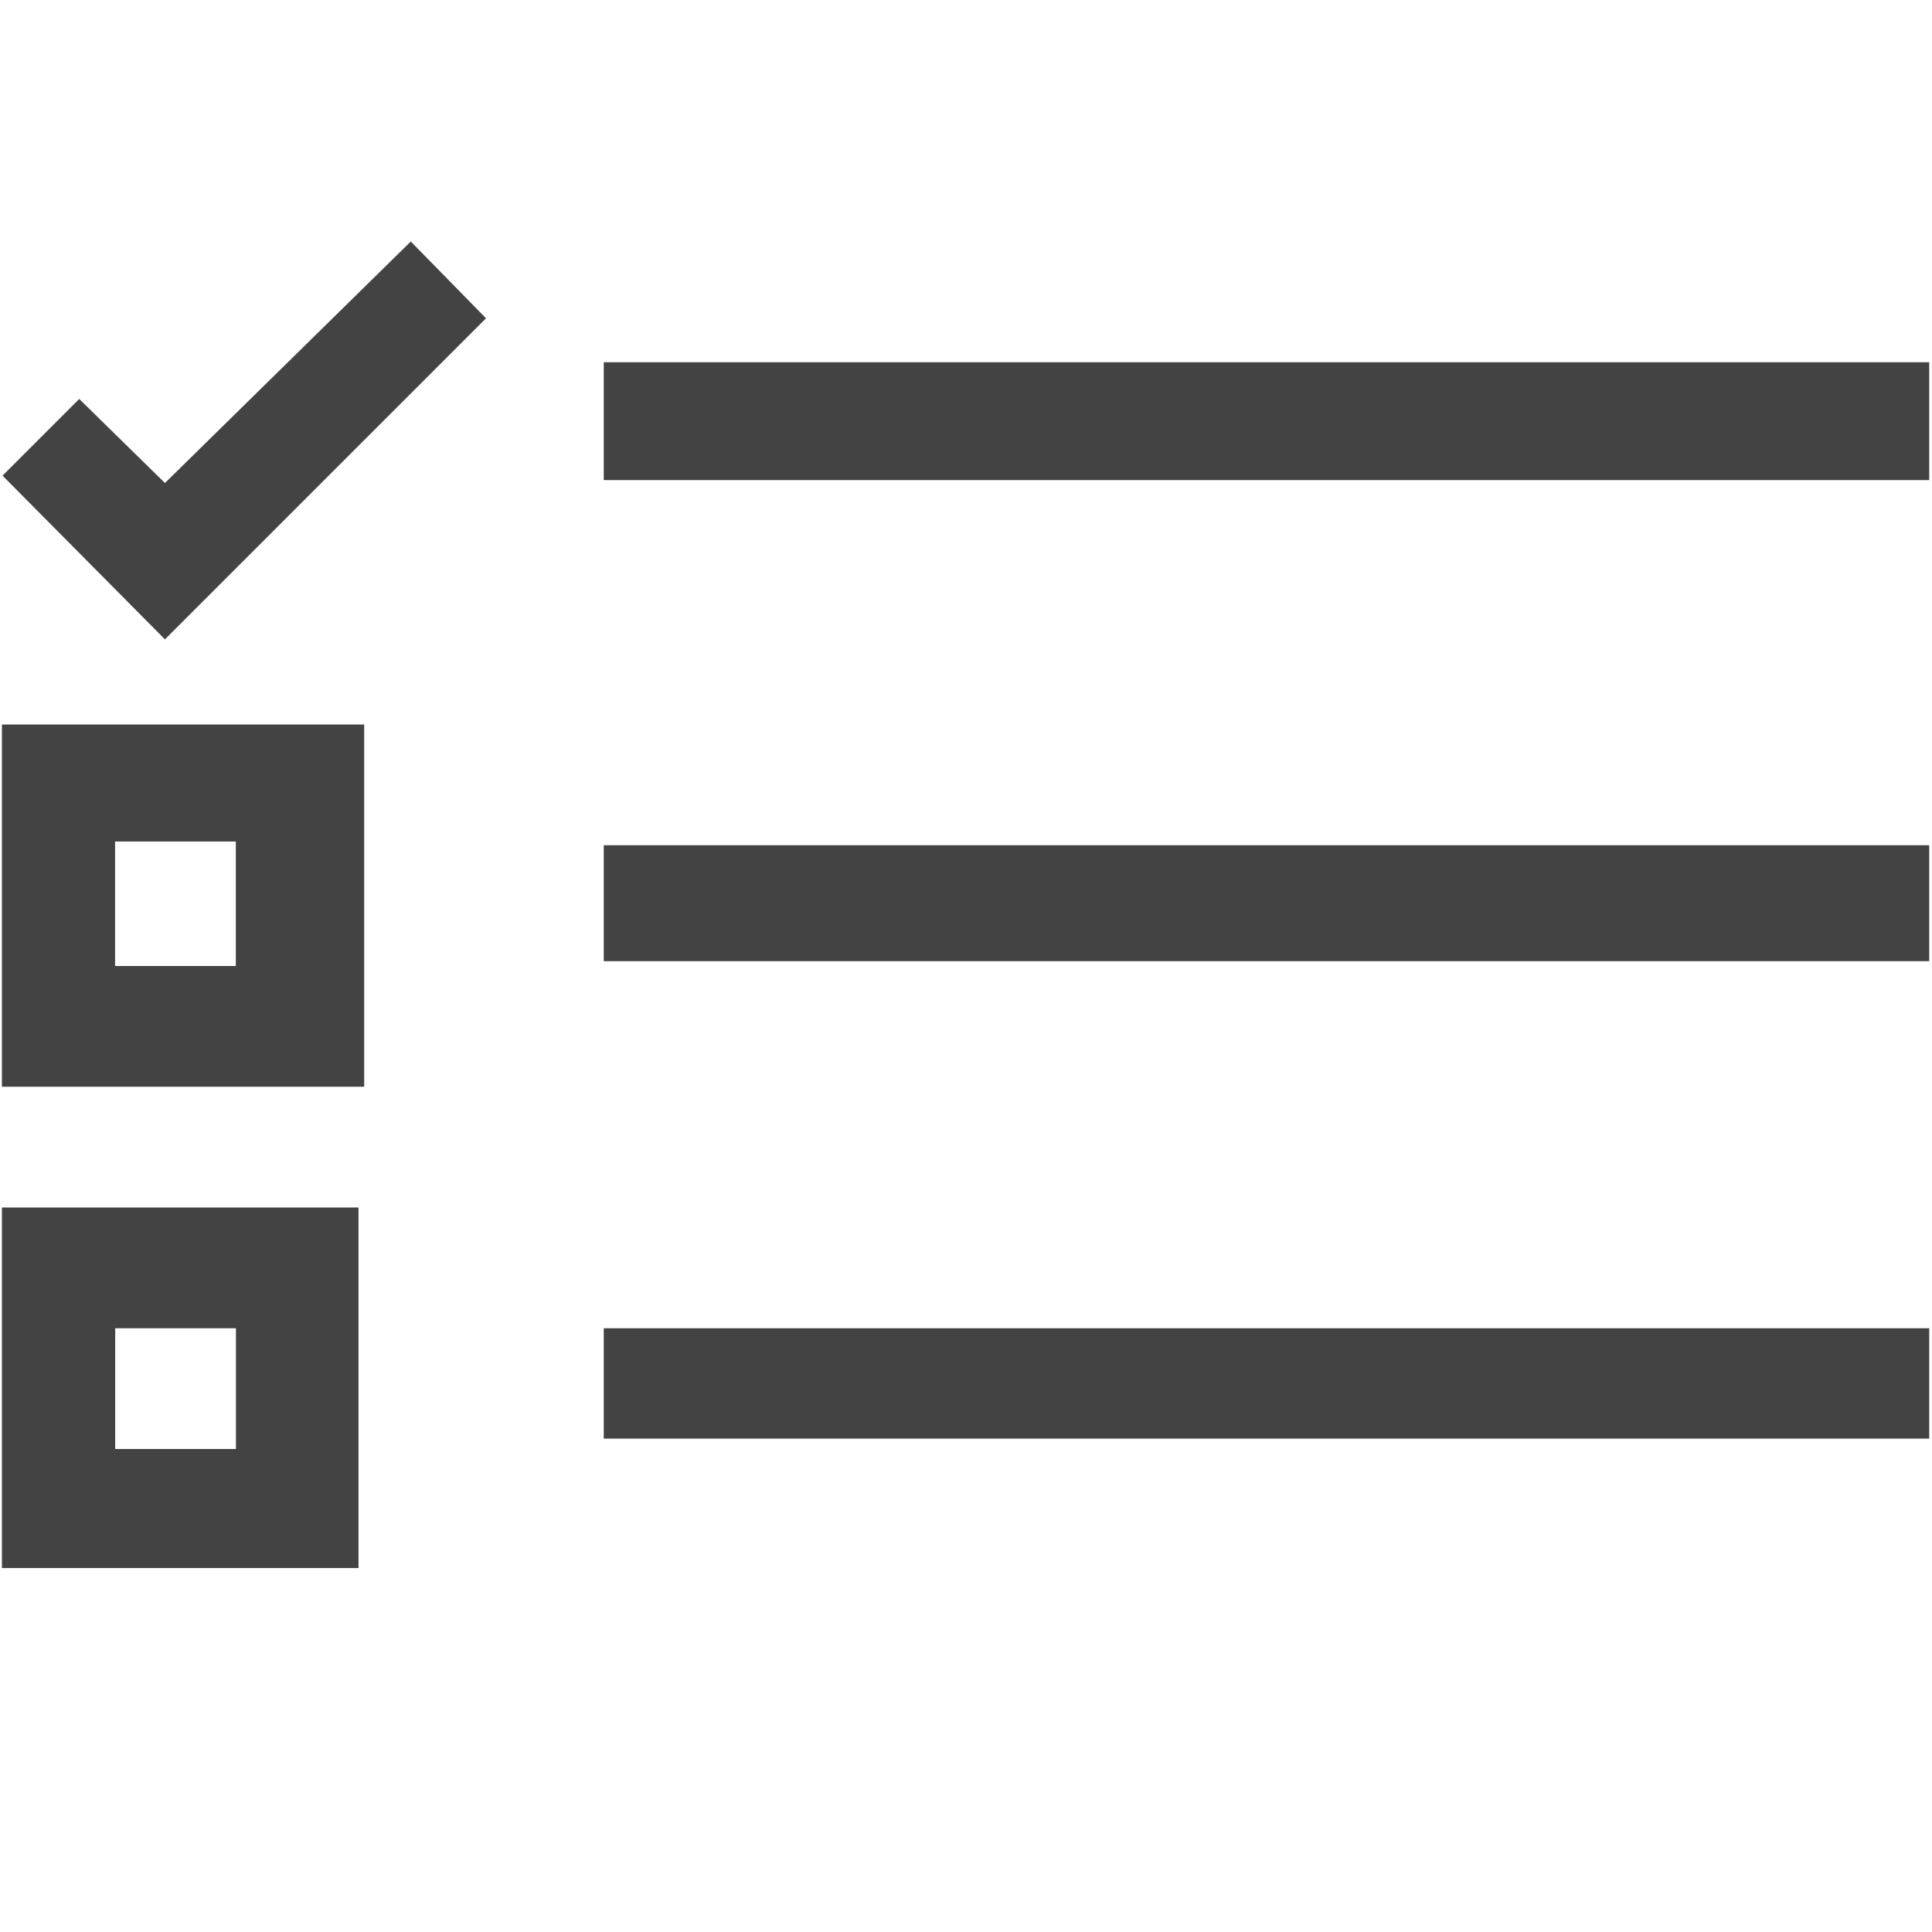
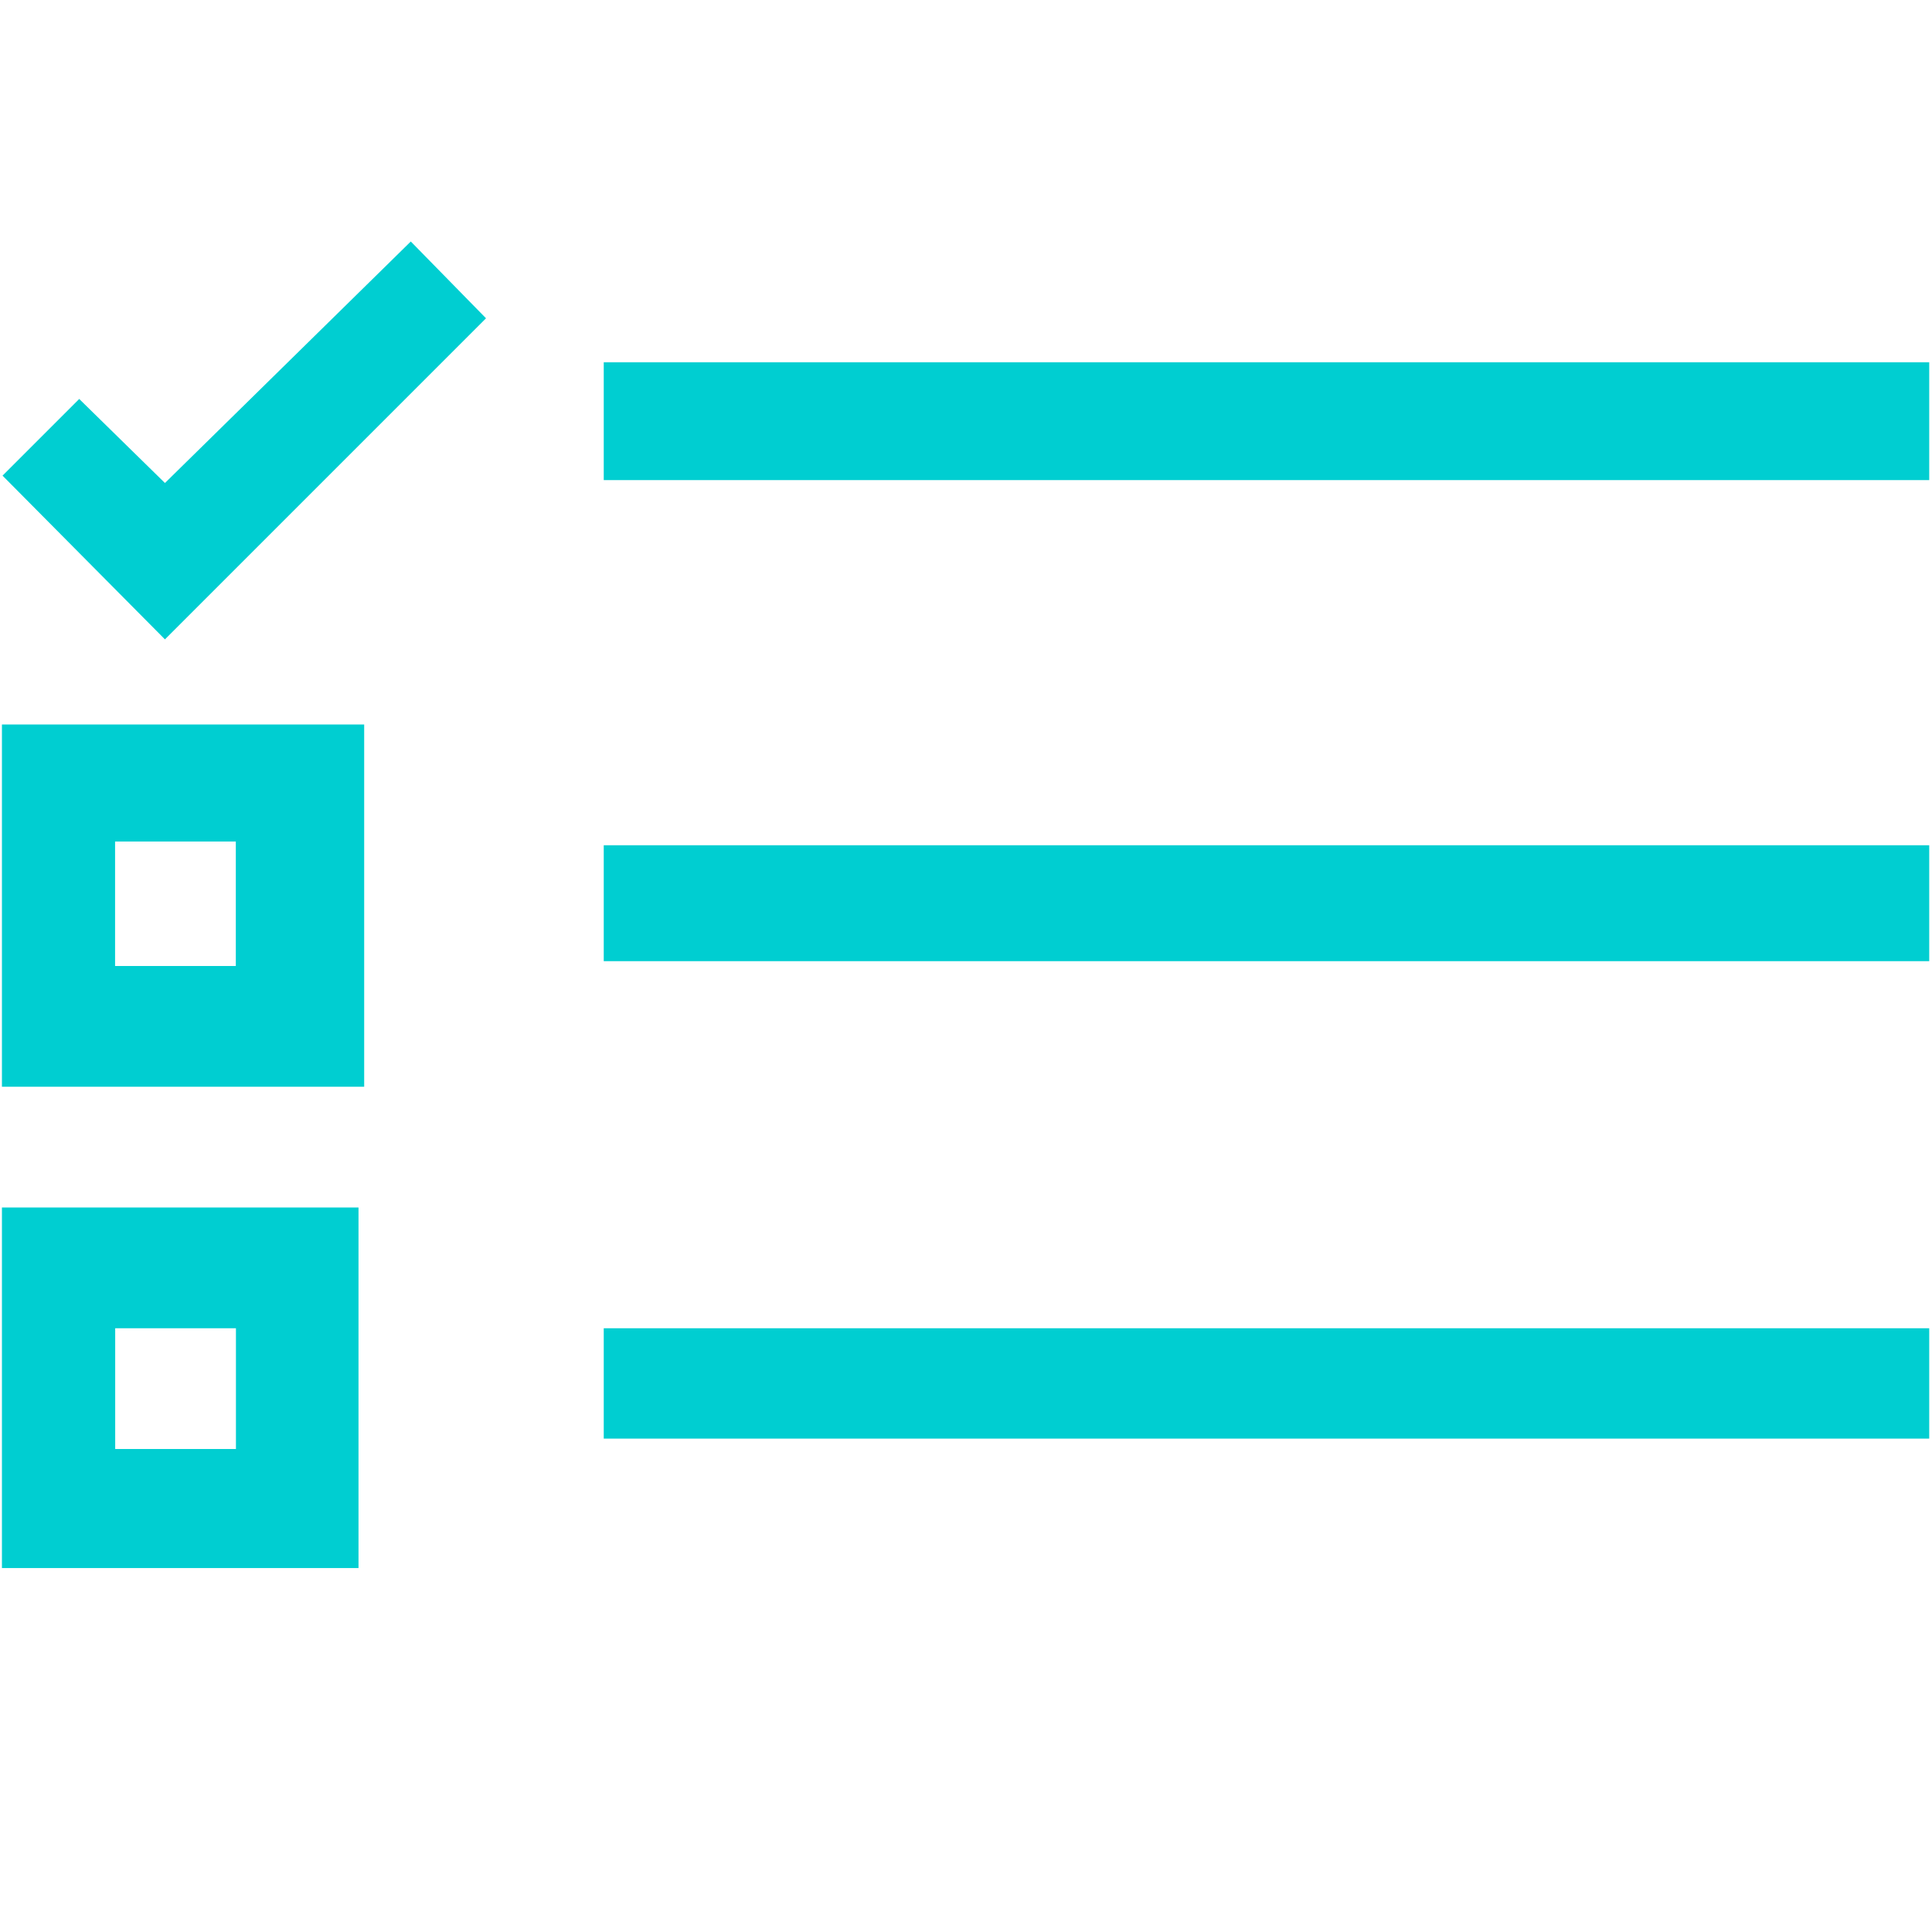
<svg xmlns="http://www.w3.org/2000/svg" viewBox="0 0 16 16" version="1.1" class="si-glyph si-glyph-bullet-checked-list">
  <defs />
  <g stroke="none" stroke-width="1" fill="none" fill-rule="evenodd">
-     <g transform="translate(0, 2)" fill="#434343">
+     <g transform="translate(0, 2)" fill="#00ced1">
      <g transform="translate(0, 1)">
        <path d="M3.016,6 L0.016,6 L0.016,3 L3.016,3 L3.016,6 L3.016,6 Z M0.953,5 L1.953,5 L1.953,3.969 L0.953,3.969 L0.953,5 L0.953,5 Z" class="si-glyph-fill" />
        <path d="M2.969,9.986 L0.016,9.986 L0.016,7 L2.969,7 L2.969,9.986 L2.969,9.986 Z M0.954,9 L1.954,9 L1.954,8 L0.954,8 L0.954,9 L0.954,9 Z" class="si-glyph-fill" />
        <rect x="5" y="0" width="10.977" height="0.976" class="si-glyph-fill" />
        <rect x="5" y="4" width="10.977" height="0.96" class="si-glyph-fill" />
        <rect x="5" y="8" width="10.977" height="0.914" class="si-glyph-fill" />
      </g>
      <path d="M1.366,3.295 L0.021,1.939 L0.656,1.304 L1.366,2 L3.402,0 L4.025,0.636 L1.366,3.295 Z" class="si-glyph-fill" />
    </g>
  </g>
</svg>
